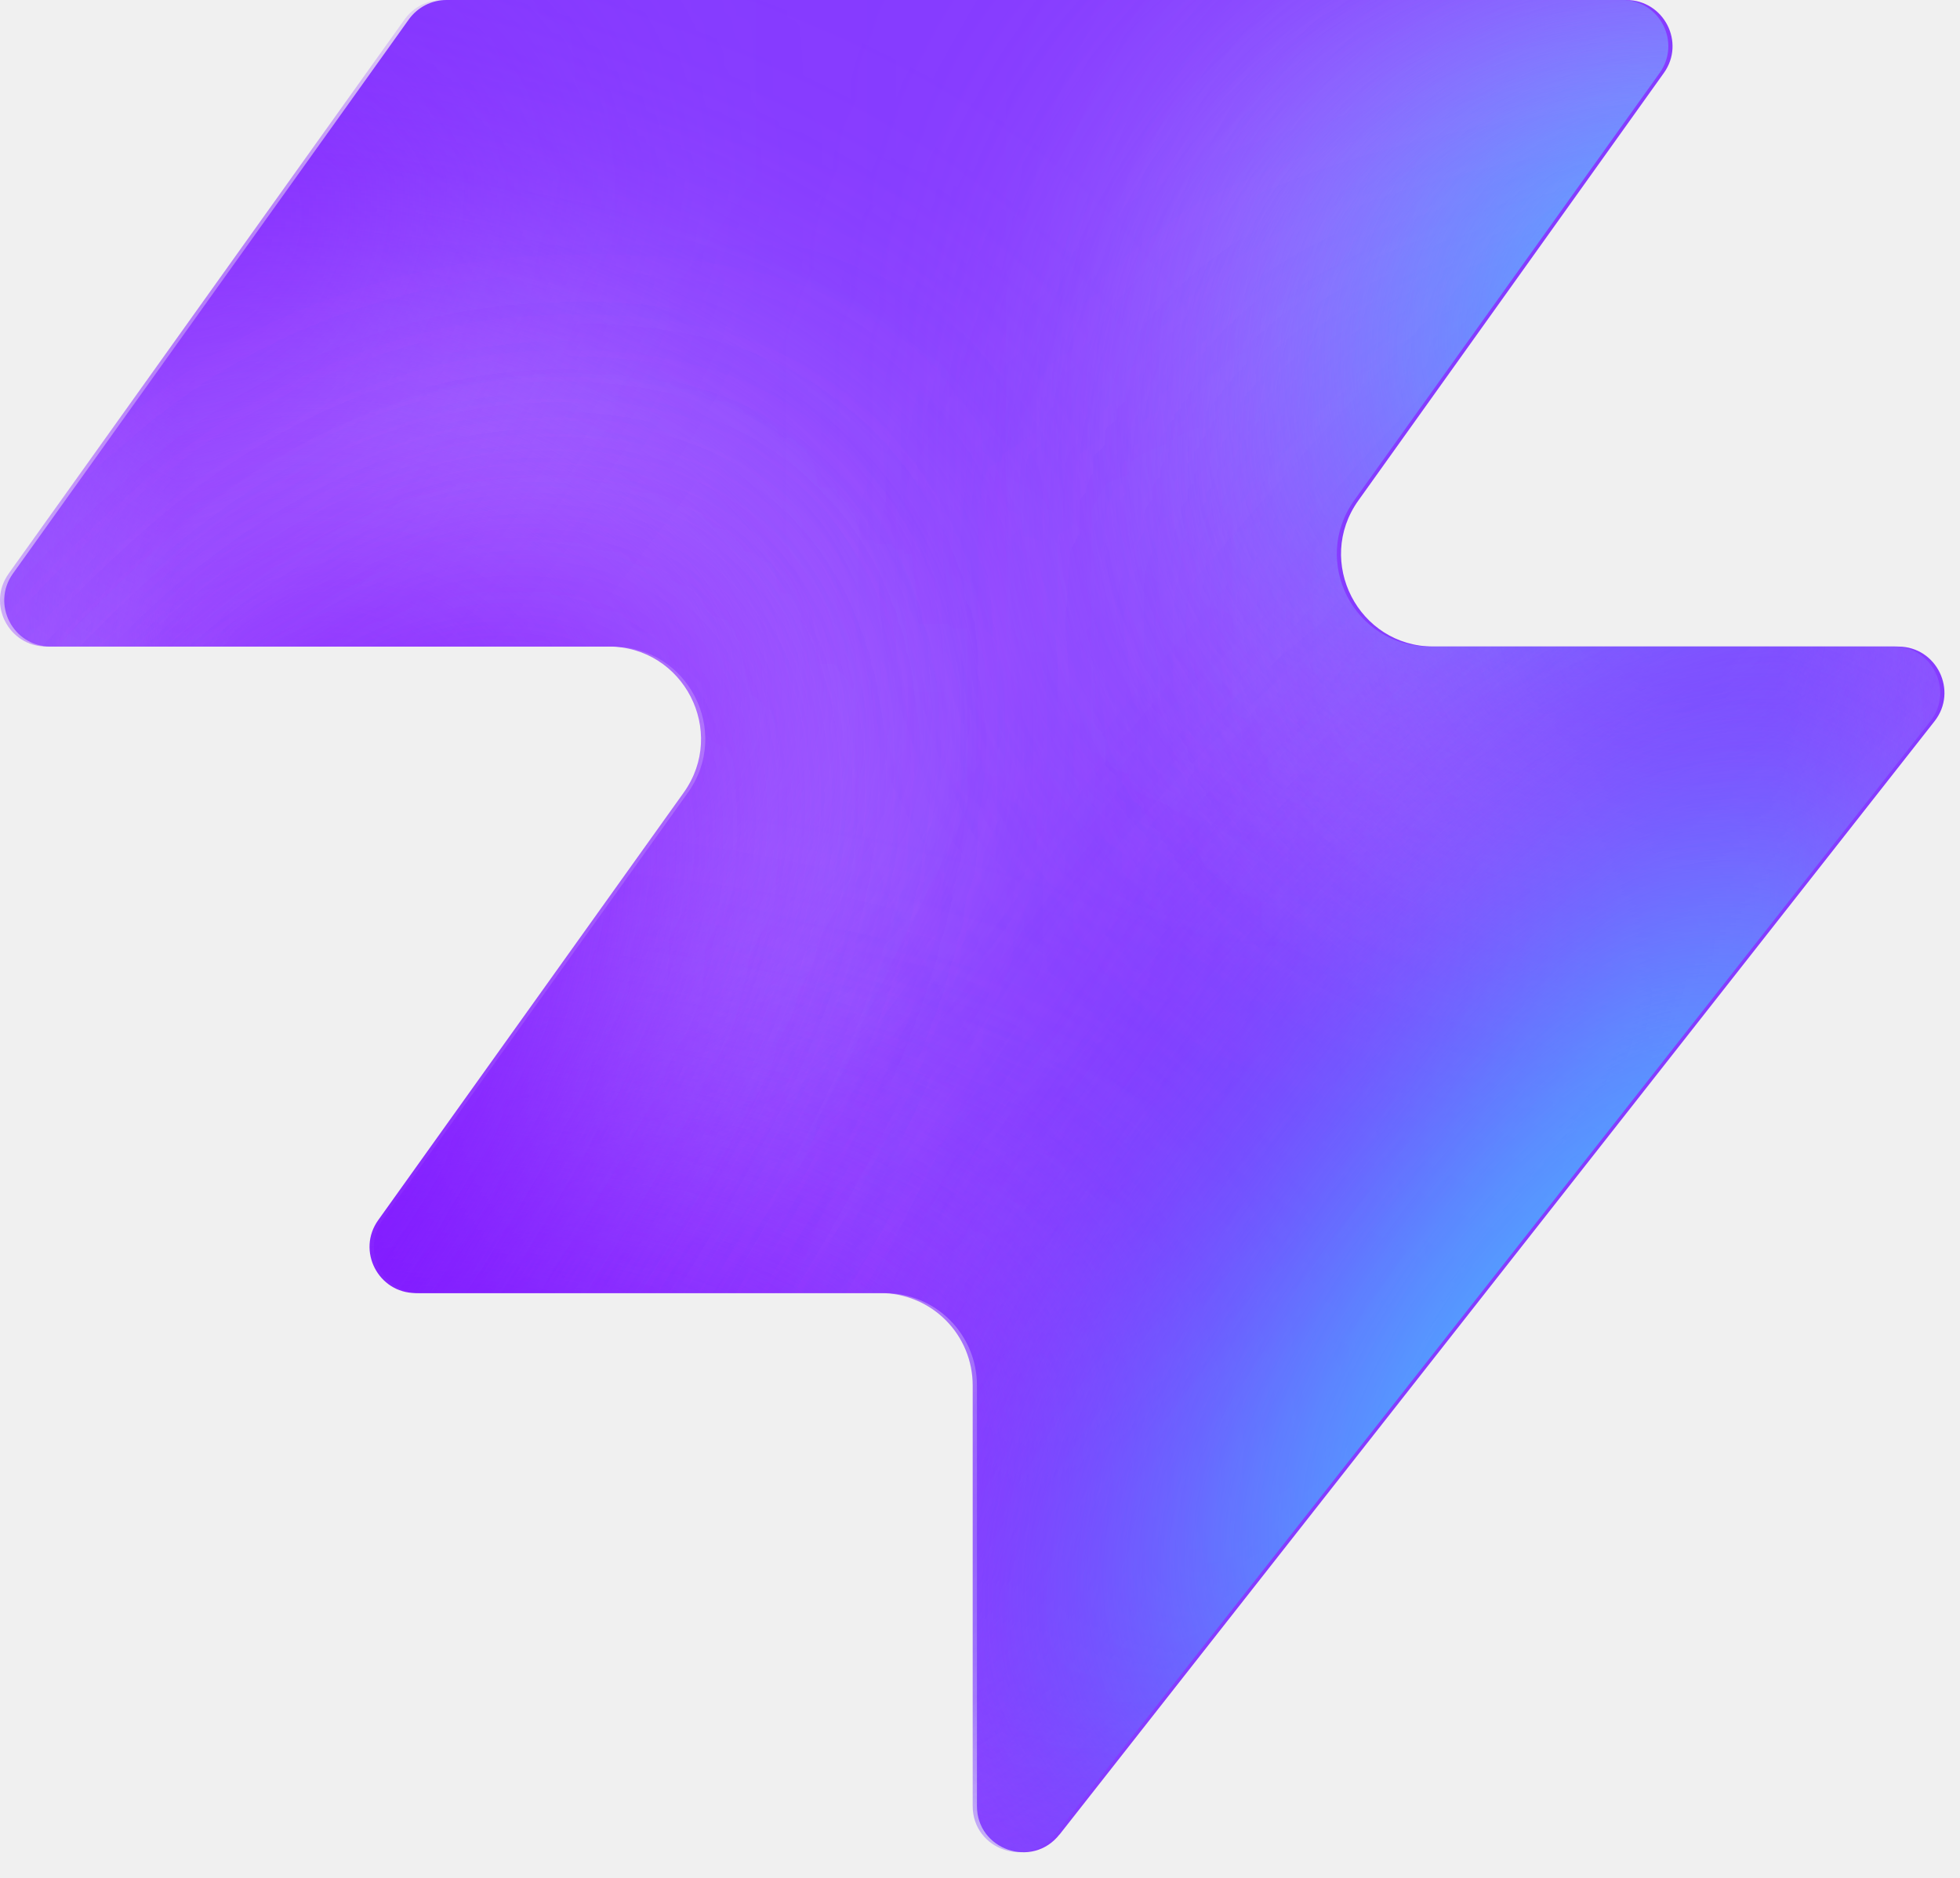
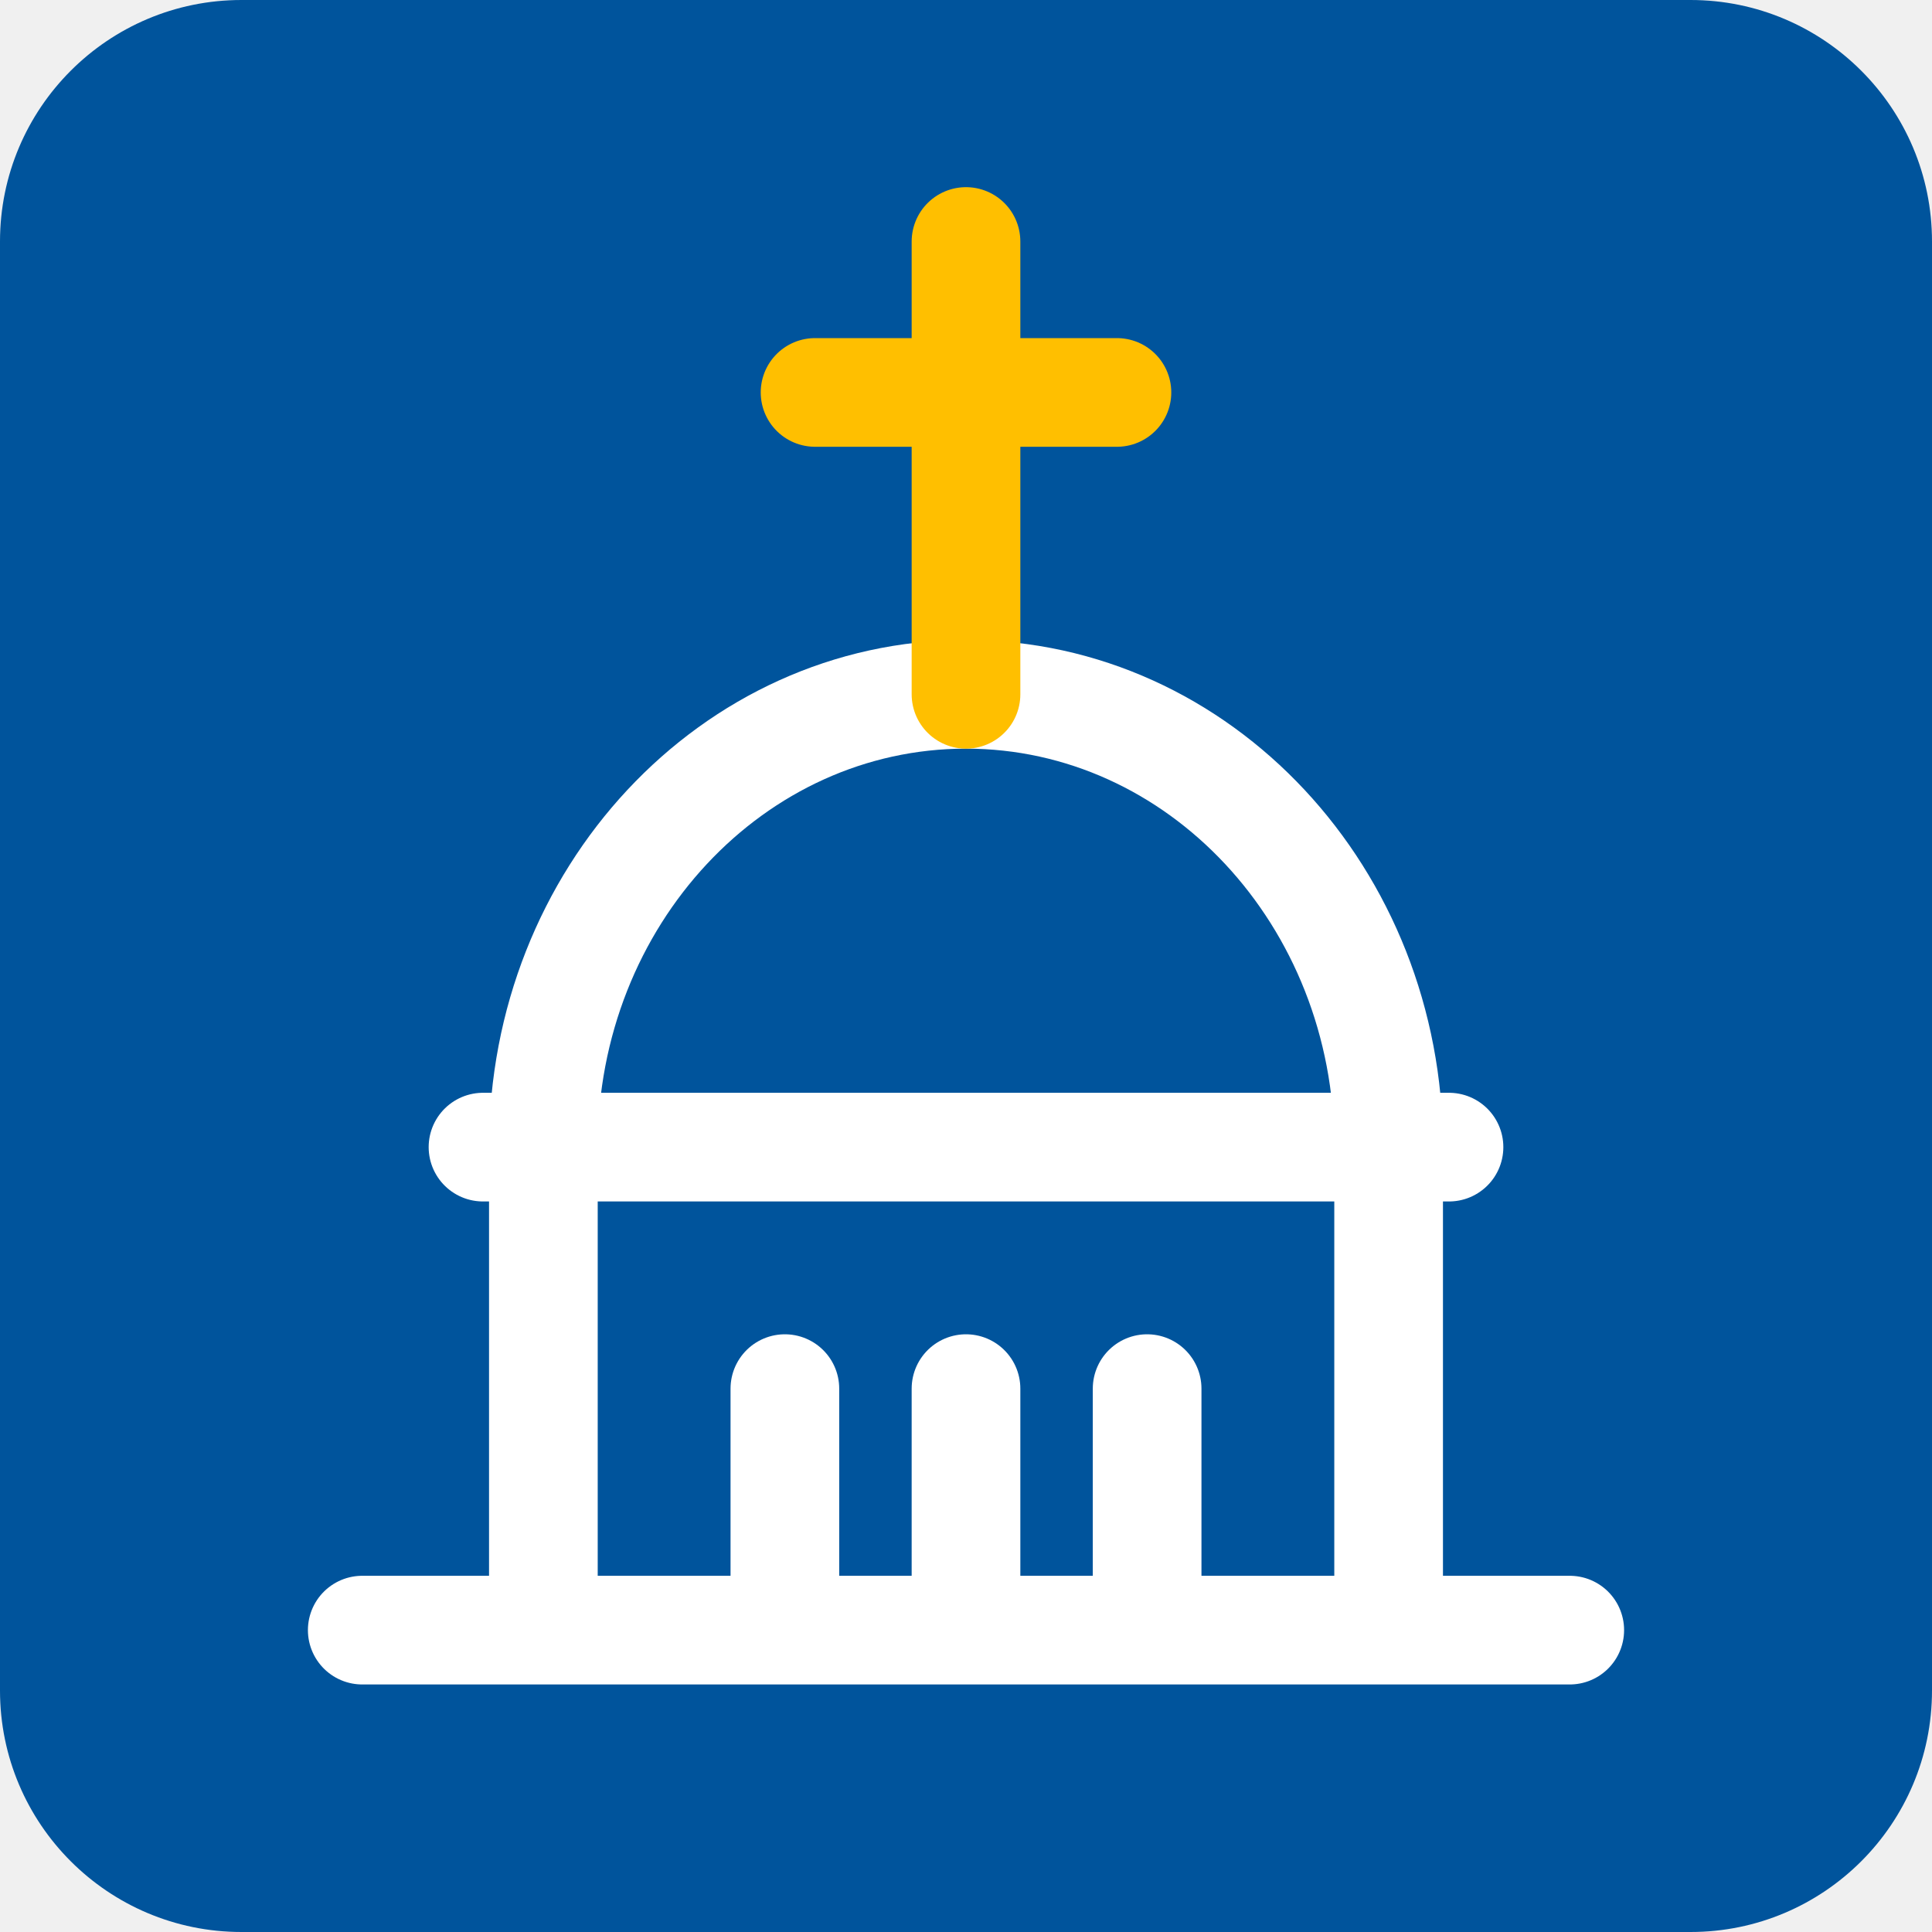
- <svg xmlns="http://www.w3.org/2000/svg" width="48" height="46" fill="none" viewBox="0 0 48 46">
-   <path fill="#863bff" d="M25.946 44.938c-.664.845-2.021.375-2.021-.698V33.937a2.26 2.26 0 0 0-2.262-2.262H10.287c-.92 0-1.456-1.04-.92-1.788l7.48-10.471c1.07-1.497 0-3.578-1.842-3.578H1.237c-.92 0-1.456-1.04-.92-1.788L10.013.474c.214-.297.556-.474.92-.474h28.894c.92 0 1.456 1.04.92 1.788l-7.48 10.471c-1.07 1.498 0 3.579 1.842 3.579h11.377c.943 0 1.473 1.088.89 1.83L25.947 44.94z" style="fill:#863bff;fill:color(display-p3 .525 .23 1);fill-opacity:1" />
-   <mask id="a" width="48" height="46" x="0" y="0" maskUnits="userSpaceOnUse" style="mask-type:alpha">
-     <path fill="#000" d="M25.842 44.938c-.664.844-2.021.375-2.021-.698V33.937a2.26 2.26 0 0 0-2.262-2.262H10.183c-.92 0-1.456-1.04-.92-1.788l7.48-10.471c1.07-1.498 0-3.579-1.842-3.579H1.133c-.92 0-1.456-1.04-.92-1.787L9.91.473c.214-.297.556-.474.92-.474h28.894c.92 0 1.456 1.04.92 1.788l-7.48 10.471c-1.07 1.498 0 3.578 1.842 3.578h11.377c.943 0 1.473 1.088.89 1.832L25.843 44.94z" style="fill:#000;fill-opacity:1" />
-   </mask>
-   <g mask="url(#a)">
-     <g filter="url(#b)">
-       <ellipse cx="5.508" cy="14.704" fill="#ede6ff" rx="5.508" ry="14.704" style="fill:#ede6ff;fill:color(display-p3 .927 .903 1);fill-opacity:1" transform="matrix(.00324 1 1 -.00324 -4.47 31.516)" />
-     </g>
-     <g filter="url(#c)">
-       <ellipse cx="10.399" cy="29.851" fill="#ede6ff" rx="10.399" ry="29.851" style="fill:#ede6ff;fill:color(display-p3 .927 .903 1);fill-opacity:1" transform="matrix(.00324 1 1 -.00324 -39.328 7.883)" />
-     </g>
-     <g filter="url(#d)">
-       <ellipse cx="5.508" cy="30.487" fill="#7e14ff" rx="5.508" ry="30.487" style="fill:#7e14ff;fill:color(display-p3 .492 .077 1);fill-opacity:1" transform="rotate(89.814 -25.913 -14.639)scale(1 -1)" />
-     </g>
-     <g filter="url(#e)">
-       <ellipse cx="5.508" cy="30.599" fill="#7e14ff" rx="5.508" ry="30.599" style="fill:#7e14ff;fill:color(display-p3 .492 .077 1);fill-opacity:1" transform="rotate(89.814 -32.644 -3.334)scale(1 -1)" />
-     </g>
-     <g filter="url(#f)">
-       <ellipse cx="5.508" cy="30.599" fill="#7e14ff" rx="5.508" ry="30.599" style="fill:#7e14ff;fill:color(display-p3 .492 .077 1);fill-opacity:1" transform="matrix(.00324 1 1 -.00324 -34.34 30.47)" />
-     </g>
-     <g filter="url(#g)">
-       <ellipse cx="14.072" cy="22.078" fill="#ede6ff" rx="14.072" ry="22.078" style="fill:#ede6ff;fill:color(display-p3 .927 .903 1);fill-opacity:1" transform="rotate(93.35 24.506 48.493)scale(-1 1)" />
-     </g>
-     <g filter="url(#h)">
-       <ellipse cx="3.47" cy="21.501" fill="#7e14ff" rx="3.47" ry="21.501" style="fill:#7e14ff;fill:color(display-p3 .492 .077 1);fill-opacity:1" transform="rotate(89.009 28.708 47.59)scale(-1 1)" />
-     </g>
-     <g filter="url(#i)">
-       <ellipse cx="3.47" cy="21.501" fill="#7e14ff" rx="3.47" ry="21.501" style="fill:#7e14ff;fill:color(display-p3 .492 .077 1);fill-opacity:1" transform="rotate(89.009 28.708 47.59)scale(-1 1)" />
-     </g>
-     <g filter="url(#j)">
-       <ellipse cx=".387" cy="8.972" fill="#7e14ff" rx="4.407" ry="29.108" style="fill:#7e14ff;fill:color(display-p3 .492 .077 1);fill-opacity:1" transform="rotate(39.51 .387 8.972)" />
-     </g>
-     <g filter="url(#k)">
-       <ellipse cx="47.523" cy="-6.092" fill="#7e14ff" rx="4.407" ry="29.108" style="fill:#7e14ff;fill:color(display-p3 .492 .077 1);fill-opacity:1" transform="rotate(37.892 47.523 -6.092)" />
-     </g>
-     <g filter="url(#l)">
-       <ellipse cx="41.412" cy="6.333" fill="#47bfff" rx="5.971" ry="9.665" style="fill:#47bfff;fill:color(display-p3 .28 .748 1);fill-opacity:1" transform="rotate(37.892 41.412 6.333)" />
-     </g>
-     <g filter="url(#m)">
-       <ellipse cx="-1.879" cy="38.332" fill="#7e14ff" rx="4.407" ry="29.108" style="fill:#7e14ff;fill:color(display-p3 .492 .077 1);fill-opacity:1" transform="rotate(37.892 -1.88 38.332)" />
-     </g>
-     <g filter="url(#n)">
-       <ellipse cx="-1.879" cy="38.332" fill="#7e14ff" rx="4.407" ry="29.108" style="fill:#7e14ff;fill:color(display-p3 .492 .077 1);fill-opacity:1" transform="rotate(37.892 -1.88 38.332)" />
-     </g>
-     <g filter="url(#o)">
-       <ellipse cx="35.651" cy="29.907" fill="#7e14ff" rx="4.407" ry="29.108" style="fill:#7e14ff;fill:color(display-p3 .492 .077 1);fill-opacity:1" transform="rotate(37.892 35.651 29.907)" />
-     </g>
-     <g filter="url(#p)">
-       <ellipse cx="38.418" cy="32.4" fill="#47bfff" rx="5.971" ry="15.297" style="fill:#47bfff;fill:color(display-p3 .28 .748 1);fill-opacity:1" transform="rotate(37.892 38.418 32.4)" />
-     </g>
+ <svg xmlns="http://www.w3.org/2000/svg" viewBox="0 0 32 32">
+   <rect width="32" height="32" rx="4" fill="#00549C" />
+   <g fill="none" stroke="#fff" stroke-width="1.8" stroke-linecap="round" stroke-linejoin="round">
+     <path d="M6 27H26M9 27V19M23 27V19M8 19H24M13 27V23M16 27V23M19 27V23" />
+     <path d="M9 19A7 7.5 0 0 1 23 19" />
+     <path d="M16 11.5V4M13.5 6.5H18.5" stroke="#FFBF00" />
  </g>
-   <defs>
-     <filter id="b" width="60.045" height="41.654" x="-19.77" y="16.149" color-interpolation-filters="sRGB" filterUnits="userSpaceOnUse">
-       <feFlood flood-opacity="0" result="BackgroundImageFix" />
-       <feBlend in="SourceGraphic" in2="BackgroundImageFix" result="shape" />
-       <feGaussianBlur result="effect1_foregroundBlur_2002_17158" stdDeviation="7.659" />
-     </filter>
-     <filter id="c" width="90.34" height="51.437" x="-54.613" y="-7.533" color-interpolation-filters="sRGB" filterUnits="userSpaceOnUse">
-       <feFlood flood-opacity="0" result="BackgroundImageFix" />
-       <feBlend in="SourceGraphic" in2="BackgroundImageFix" result="shape" />
-       <feGaussianBlur result="effect1_foregroundBlur_2002_17158" stdDeviation="7.659" />
-     </filter>
-     <filter id="d" width="79.355" height="29.4" x="-49.64" y="2.03" color-interpolation-filters="sRGB" filterUnits="userSpaceOnUse">
-       <feFlood flood-opacity="0" result="BackgroundImageFix" />
-       <feBlend in="SourceGraphic" in2="BackgroundImageFix" result="shape" />
-       <feGaussianBlur result="effect1_foregroundBlur_2002_17158" stdDeviation="4.596" />
-     </filter>
-     <filter id="e" width="79.579" height="29.4" x="-45.045" y="20.029" color-interpolation-filters="sRGB" filterUnits="userSpaceOnUse">
-       <feFlood flood-opacity="0" result="BackgroundImageFix" />
-       <feBlend in="SourceGraphic" in2="BackgroundImageFix" result="shape" />
-       <feGaussianBlur result="effect1_foregroundBlur_2002_17158" stdDeviation="4.596" />
-     </filter>
-     <filter id="f" width="79.579" height="29.4" x="-43.513" y="21.178" color-interpolation-filters="sRGB" filterUnits="userSpaceOnUse">
-       <feFlood flood-opacity="0" result="BackgroundImageFix" />
-       <feBlend in="SourceGraphic" in2="BackgroundImageFix" result="shape" />
-       <feGaussianBlur result="effect1_foregroundBlur_2002_17158" stdDeviation="4.596" />
-     </filter>
-     <filter id="g" width="74.749" height="58.852" x="15.756" y="-17.901" color-interpolation-filters="sRGB" filterUnits="userSpaceOnUse">
-       <feFlood flood-opacity="0" result="BackgroundImageFix" />
-       <feBlend in="SourceGraphic" in2="BackgroundImageFix" result="shape" />
-       <feGaussianBlur result="effect1_foregroundBlur_2002_17158" stdDeviation="7.659" />
-     </filter>
-     <filter id="h" width="61.377" height="25.362" x="23.548" y="2.284" color-interpolation-filters="sRGB" filterUnits="userSpaceOnUse">
-       <feFlood flood-opacity="0" result="BackgroundImageFix" />
-       <feBlend in="SourceGraphic" in2="BackgroundImageFix" result="shape" />
-       <feGaussianBlur result="effect1_foregroundBlur_2002_17158" stdDeviation="4.596" />
-     </filter>
-     <filter id="i" width="61.377" height="25.362" x="23.548" y="2.284" color-interpolation-filters="sRGB" filterUnits="userSpaceOnUse">
-       <feFlood flood-opacity="0" result="BackgroundImageFix" />
-       <feBlend in="SourceGraphic" in2="BackgroundImageFix" result="shape" />
-       <feGaussianBlur result="effect1_foregroundBlur_2002_17158" stdDeviation="4.596" />
-     </filter>
-     <filter id="j" width="56.045" height="63.649" x="-27.636" y="-22.853" color-interpolation-filters="sRGB" filterUnits="userSpaceOnUse">
-       <feFlood flood-opacity="0" result="BackgroundImageFix" />
-       <feBlend in="SourceGraphic" in2="BackgroundImageFix" result="shape" />
-       <feGaussianBlur result="effect1_foregroundBlur_2002_17158" stdDeviation="4.596" />
-     </filter>
-     <filter id="k" width="54.814" height="64.646" x="20.116" y="-38.415" color-interpolation-filters="sRGB" filterUnits="userSpaceOnUse">
-       <feFlood flood-opacity="0" result="BackgroundImageFix" />
-       <feBlend in="SourceGraphic" in2="BackgroundImageFix" result="shape" />
-       <feGaussianBlur result="effect1_foregroundBlur_2002_17158" stdDeviation="4.596" />
-     </filter>
-     <filter id="l" width="33.541" height="35.313" x="24.641" y="-11.323" color-interpolation-filters="sRGB" filterUnits="userSpaceOnUse">
-       <feFlood flood-opacity="0" result="BackgroundImageFix" />
-       <feBlend in="SourceGraphic" in2="BackgroundImageFix" result="shape" />
-       <feGaussianBlur result="effect1_foregroundBlur_2002_17158" stdDeviation="4.596" />
-     </filter>
-     <filter id="m" width="54.814" height="64.646" x="-29.286" y="6.009" color-interpolation-filters="sRGB" filterUnits="userSpaceOnUse">
-       <feFlood flood-opacity="0" result="BackgroundImageFix" />
-       <feBlend in="SourceGraphic" in2="BackgroundImageFix" result="shape" />
-       <feGaussianBlur result="effect1_foregroundBlur_2002_17158" stdDeviation="4.596" />
-     </filter>
-     <filter id="n" width="54.814" height="64.646" x="-29.286" y="6.009" color-interpolation-filters="sRGB" filterUnits="userSpaceOnUse">
-       <feFlood flood-opacity="0" result="BackgroundImageFix" />
-       <feBlend in="SourceGraphic" in2="BackgroundImageFix" result="shape" />
-       <feGaussianBlur result="effect1_foregroundBlur_2002_17158" stdDeviation="4.596" />
-     </filter>
-     <filter id="o" width="54.814" height="64.646" x="8.244" y="-2.416" color-interpolation-filters="sRGB" filterUnits="userSpaceOnUse">
-       <feFlood flood-opacity="0" result="BackgroundImageFix" />
-       <feBlend in="SourceGraphic" in2="BackgroundImageFix" result="shape" />
-       <feGaussianBlur result="effect1_foregroundBlur_2002_17158" stdDeviation="4.596" />
-     </filter>
-     <filter id="p" width="39.409" height="43.623" x="18.713" y="10.588" color-interpolation-filters="sRGB" filterUnits="userSpaceOnUse">
-       <feFlood flood-opacity="0" result="BackgroundImageFix" />
-       <feBlend in="SourceGraphic" in2="BackgroundImageFix" result="shape" />
-       <feGaussianBlur result="effect1_foregroundBlur_2002_17158" stdDeviation="4.596" />
-     </filter>
-   </defs>
</svg>
